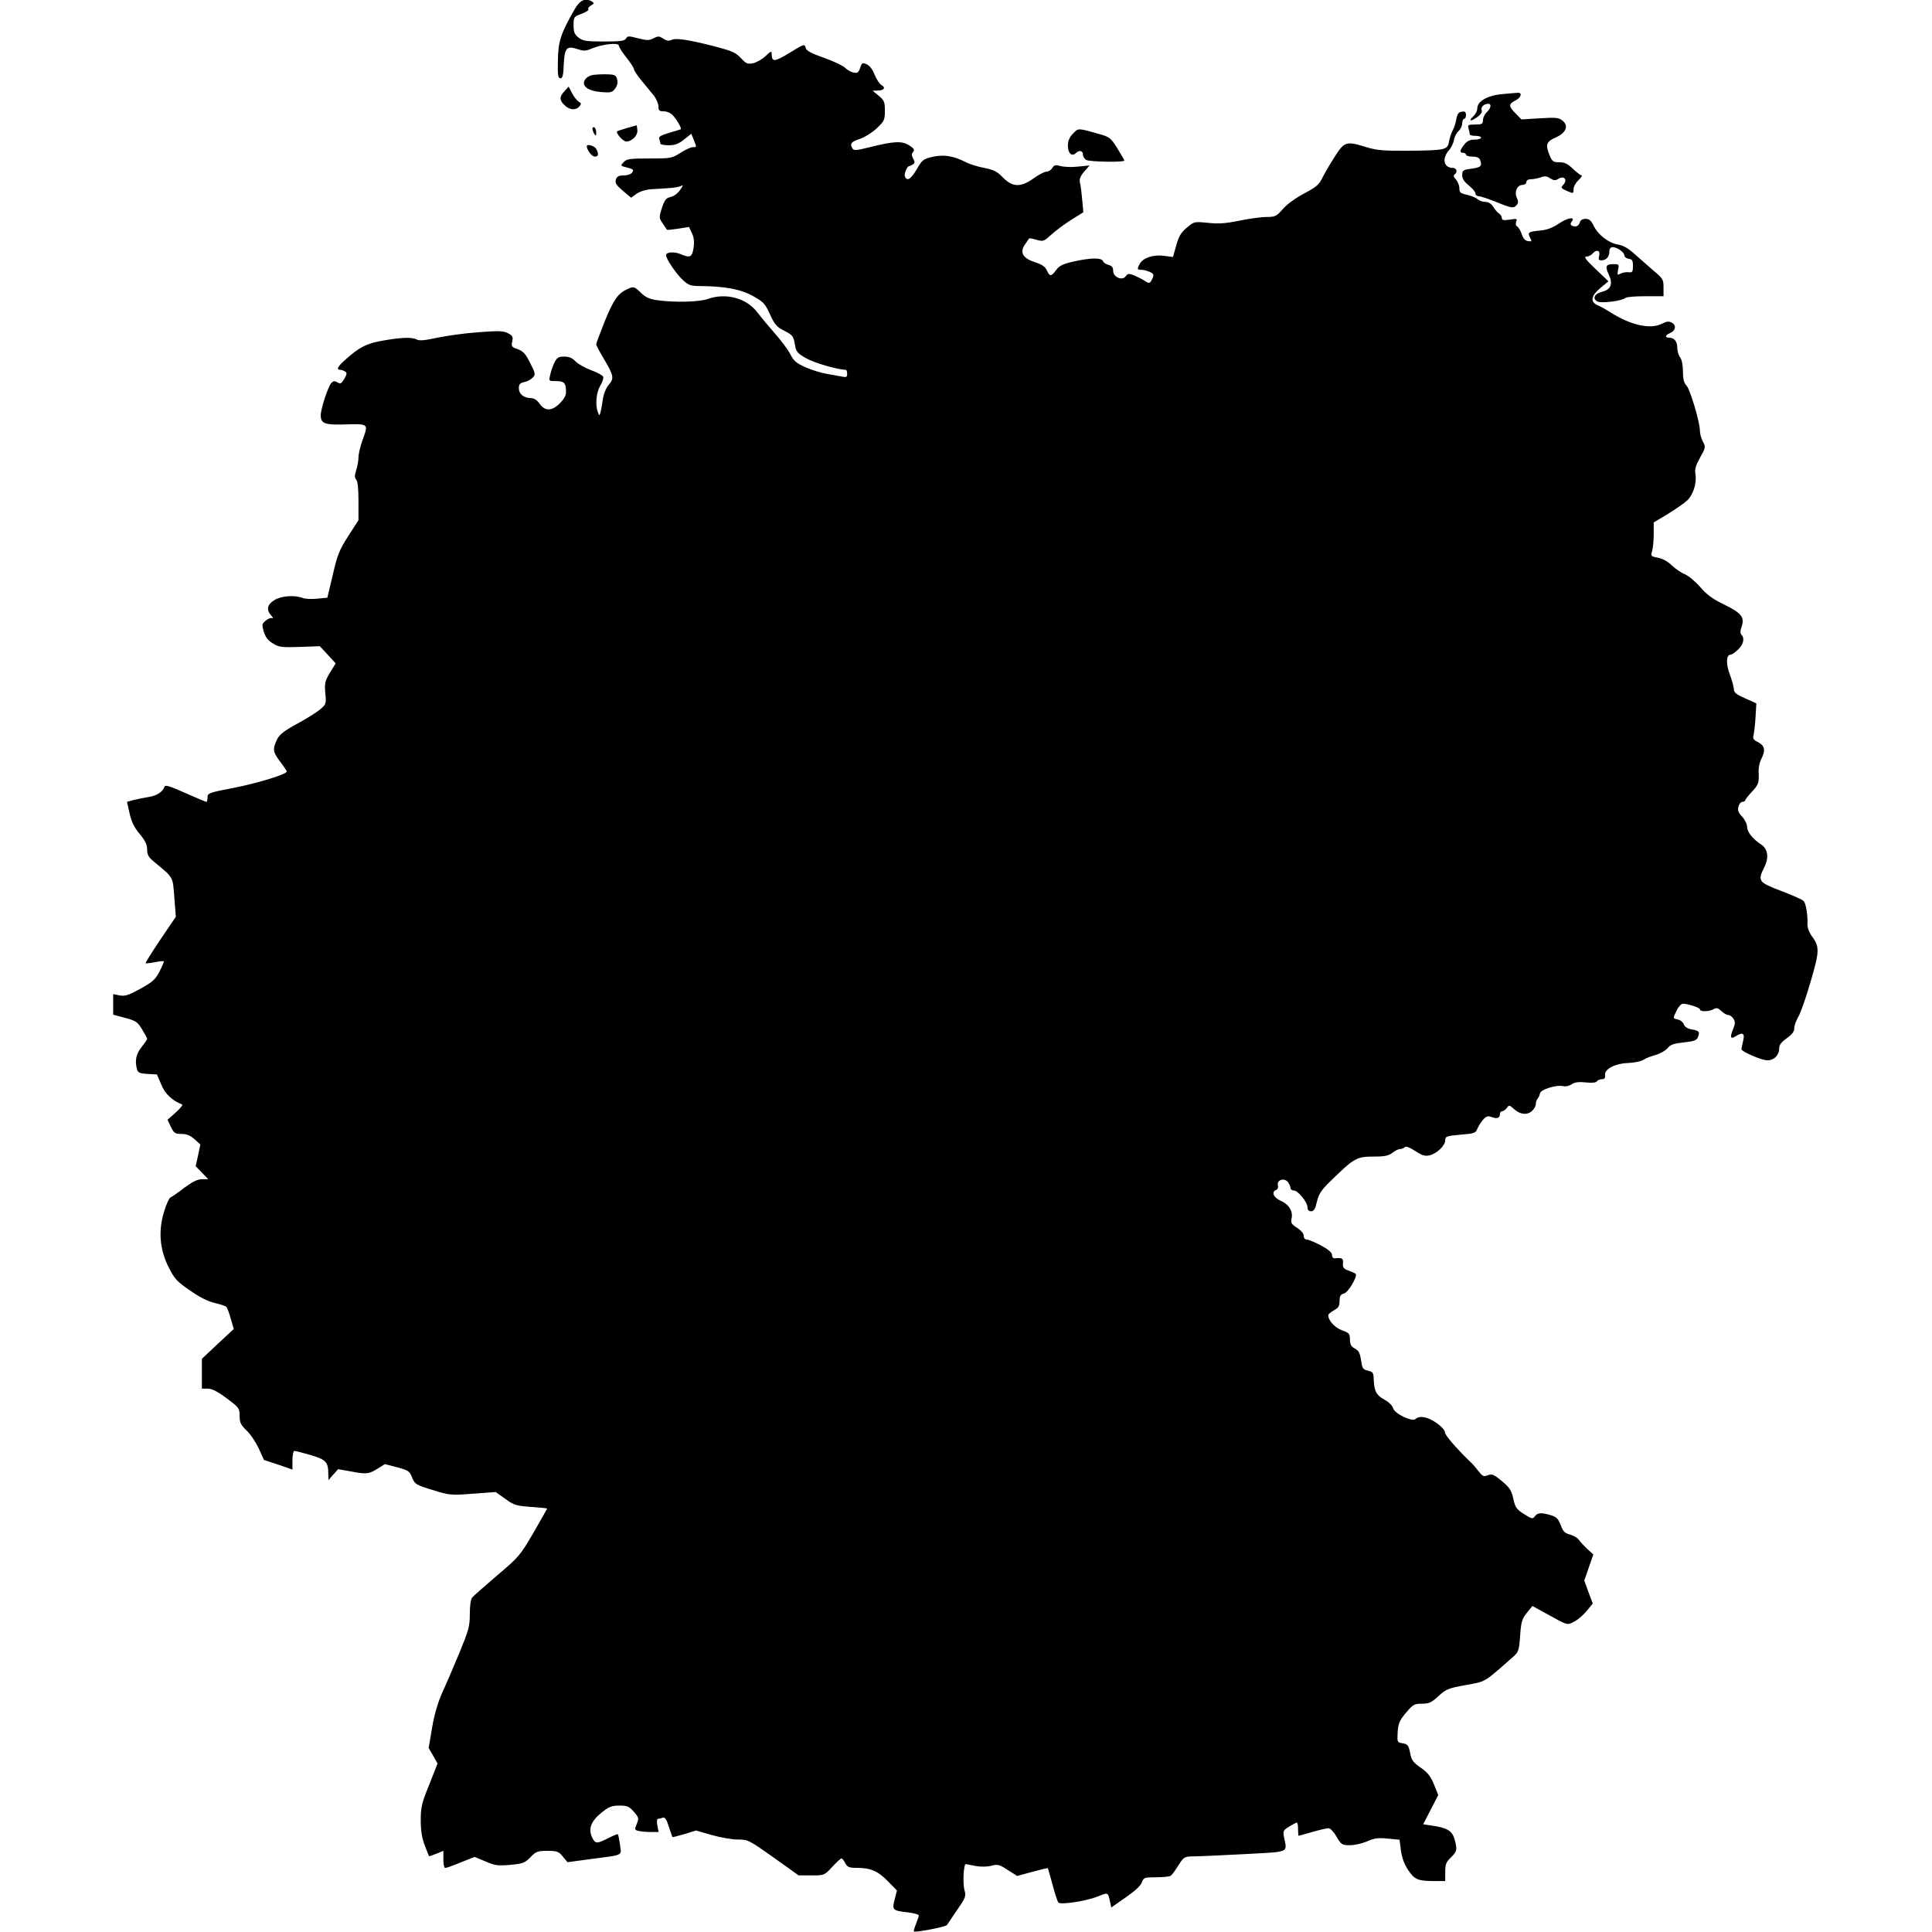
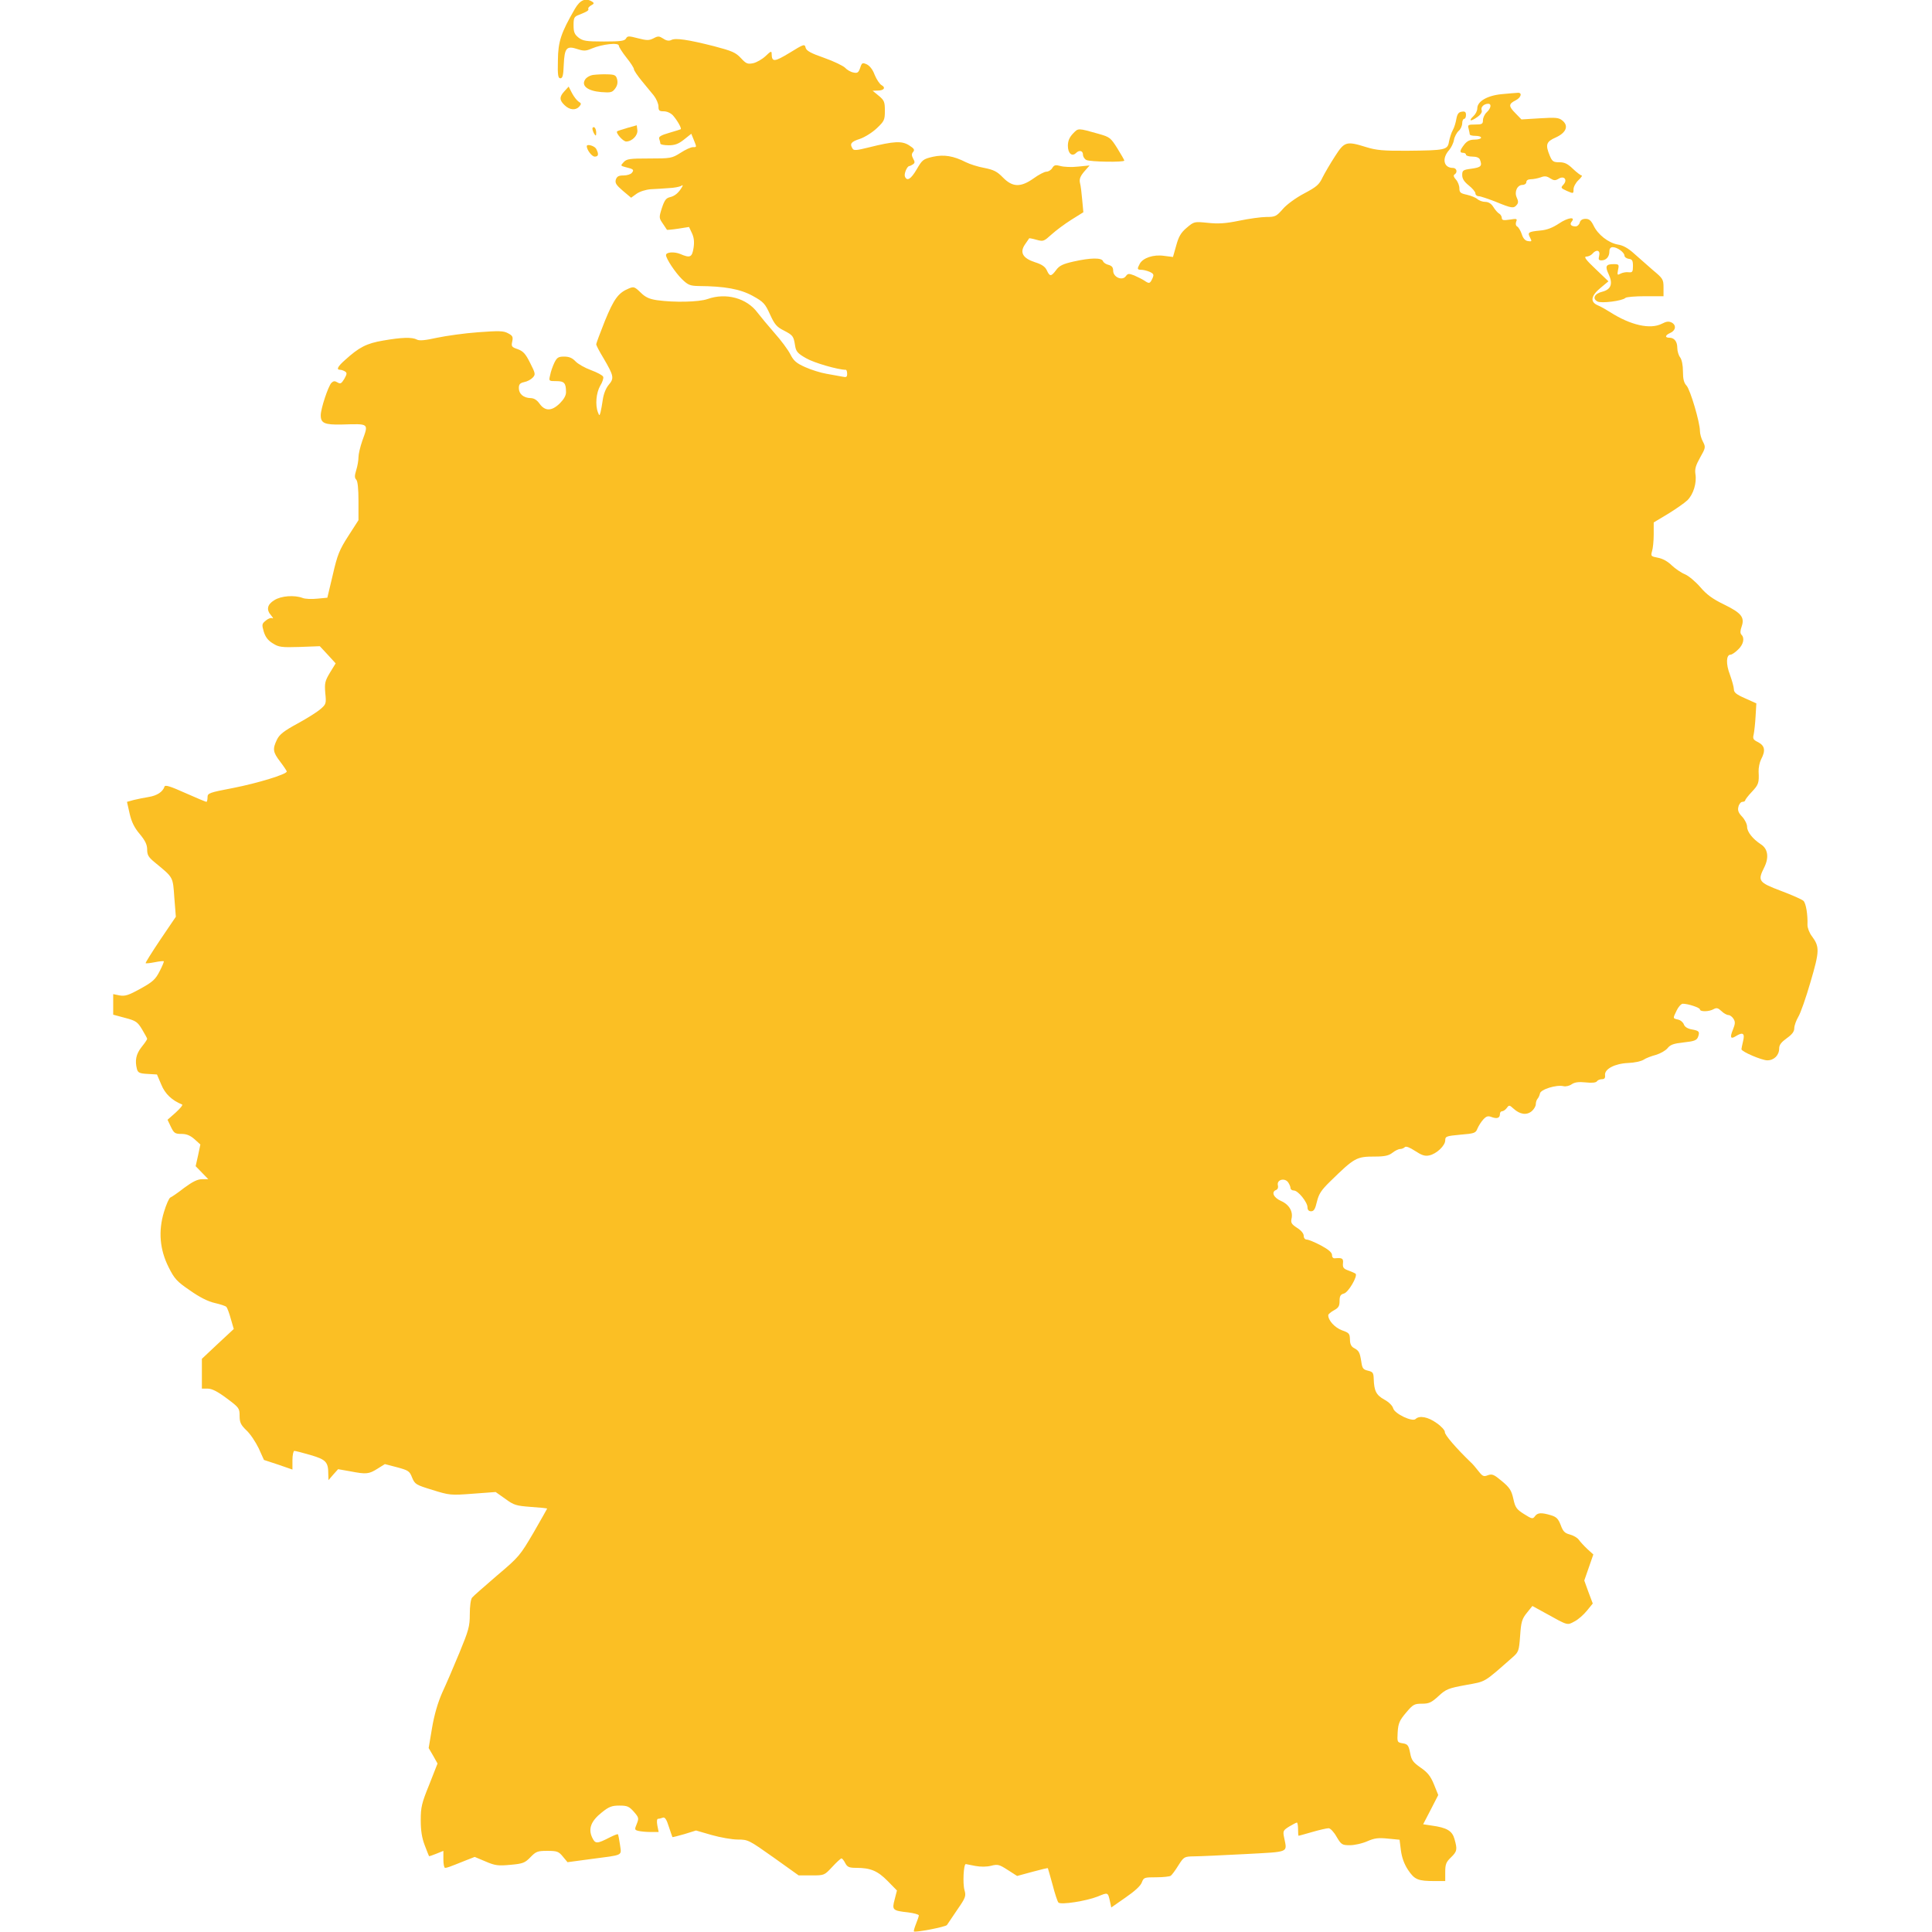
<svg xmlns="http://www.w3.org/2000/svg" version="1.0" width="1024pt" height="1024pt" viewBox="0 0 1024 1024" preserveAspectRatio="xMidYMid meet">
-   <g transform="translate(0,1024) scale(0.1,-0.1)" fill="#000000" stroke="none">
+   <g transform="translate(0,1024) scale(0.1,-0.1)" fill="#fbbf24" stroke="none">
    <path d="M3047 10193 c-74 -128 -89 -173 -90 -273 -2 -79 1 -95 13 -95 12 0 16 16 18 72 4 89 15 102 72 83 34 -11 45 -11 77 3 55 23 143 33 143 15 0 -7 18 -35 40 -63 22 -27 40 -55 40 -62 0 -6 18 -33 40 -60 21 -26 51 -62 65 -79 14 -18 25 -44 25 -58 0 -22 4 -26 28 -26 17 0 37 -9 49 -22 22 -25 47 -68 41 -73 -2 -1 -29 -10 -61 -19 -45 -13 -57 -21 -53 -32 3 -9 6 -20 6 -25 0 -5 20 -9 44 -9 33 0 52 7 81 30 l39 31 13 -32 c16 -40 17 -39 -5 -39 -10 0 -39 -13 -65 -30 -46 -29 -52 -30 -166 -30 -104 0 -120 -2 -136 -20 -17 -18 -16 -19 11 -26 42 -10 46 -14 33 -30 -6 -8 -26 -14 -45 -14 -25 0 -34 -5 -40 -22 -5 -18 2 -29 37 -59 l44 -37 29 21 c17 12 49 22 75 24 25 1 69 4 96 6 28 1 56 7 64 11 10 7 12 5 6 -5 -18 -31 -38 -48 -64 -54 -21 -5 -29 -16 -43 -58 -16 -50 -15 -53 5 -82 11 -16 21 -31 22 -33 1 -1 28 1 60 6 l57 9 15 -32 c11 -23 14 -46 9 -79 -8 -50 -18 -55 -71 -32 -32 13 -75 10 -75 -6 0 -19 50 -94 85 -128 32 -31 43 -35 88 -36 139 -1 220 -16 286 -52 58 -32 66 -41 92 -98 24 -53 36 -67 72 -85 50 -26 53 -30 61 -80 5 -32 13 -42 59 -68 41 -24 169 -61 210 -61 4 0 7 -10 7 -21 0 -18 -4 -20 -27 -15 -16 3 -53 10 -83 15 -30 5 -81 21 -112 35 -47 21 -61 33 -79 68 -12 24 -50 75 -84 113 -34 39 -74 87 -90 108 -57 77 -167 107 -265 72 -46 -16 -176 -19 -268 -6 -40 6 -61 15 -87 41 -31 30 -36 32 -62 21 -56 -23 -79 -55 -127 -172 -25 -63 -46 -119 -46 -124 0 -5 17 -38 39 -74 55 -94 57 -106 27 -141 -15 -18 -27 -49 -31 -78 -4 -26 -9 -56 -12 -67 -6 -20 -6 -20 -14 0 -15 39 -9 103 12 140 12 19 19 41 16 48 -3 8 -32 23 -64 35 -33 12 -70 33 -83 47 -17 18 -34 25 -60 25 -31 0 -38 -5 -52 -33 -8 -17 -19 -47 -22 -65 -8 -32 -7 -32 32 -32 43 0 52 -10 52 -59 0 -18 -12 -38 -33 -59 -43 -42 -78 -42 -107 -2 -14 20 -30 30 -48 30 -37 1 -62 22 -62 53 0 20 6 27 29 32 16 3 36 14 45 24 15 16 14 22 -14 77 -24 48 -36 62 -65 73 -33 11 -36 15 -30 41 5 25 2 31 -23 44 -24 13 -49 13 -158 5 -71 -5 -169 -19 -217 -29 -63 -14 -94 -17 -107 -10 -26 14 -81 12 -179 -5 -89 -15 -128 -36 -201 -102 -41 -36 -49 -53 -27 -53 6 0 18 -4 26 -9 11 -7 10 -14 -4 -39 -16 -26 -21 -28 -36 -19 -15 9 -22 8 -33 -3 -17 -19 -56 -136 -56 -171 0 -42 20 -51 112 -49 147 4 142 8 108 -87 -11 -32 -20 -70 -20 -86 0 -17 -5 -47 -12 -69 -9 -29 -9 -41 0 -50 8 -8 12 -49 12 -114 l0 -101 -54 -84 c-47 -73 -58 -100 -82 -205 l-29 -122 -53 -5 c-30 -3 -65 -2 -79 4 -43 16 -113 11 -149 -12 -38 -23 -44 -51 -16 -82 9 -11 12 -17 6 -14 -7 4 -22 -1 -35 -12 -21 -17 -22 -21 -11 -59 9 -29 23 -47 48 -62 31 -20 46 -22 142 -19 l107 4 42 -45 42 -46 -30 -49 c-27 -45 -29 -56 -25 -108 6 -56 4 -60 -25 -85 -17 -15 -72 -50 -122 -77 -72 -39 -96 -58 -109 -85 -24 -50 -22 -66 17 -117 19 -25 35 -49 35 -52 0 -15 -155 -62 -282 -87 -131 -25 -138 -28 -138 -50 0 -13 -3 -24 -6 -24 -3 0 -54 21 -112 47 -80 36 -107 44 -110 34 -9 -28 -40 -48 -83 -55 -24 -4 -60 -11 -80 -16 l-36 -10 14 -62 c10 -44 25 -75 54 -109 29 -35 39 -56 39 -82 0 -29 7 -41 43 -70 97 -80 93 -73 101 -185 l8 -101 -82 -121 c-45 -67 -80 -123 -78 -125 2 -2 23 0 48 5 25 5 46 7 48 5 2 -2 -8 -26 -22 -53 -22 -43 -36 -56 -101 -92 -63 -35 -82 -41 -111 -36 l-34 7 0 -54 0 -55 63 -17 c57 -15 66 -21 90 -61 15 -25 27 -47 27 -50 0 -4 -13 -23 -30 -44 -29 -37 -36 -71 -24 -117 5 -18 14 -23 56 -25 l50 -3 23 -54 c20 -49 56 -83 110 -105 6 -2 -10 -21 -34 -43 l-43 -38 18 -38 c16 -33 22 -37 56 -37 27 0 46 -8 69 -28 l31 -28 -12 -57 -13 -58 33 -34 34 -35 -33 0 c-24 0 -50 -13 -95 -46 -33 -26 -67 -49 -73 -51 -7 -3 -22 -37 -34 -77 -31 -102 -22 -200 25 -293 30 -60 43 -75 112 -122 51 -36 96 -59 132 -67 30 -7 58 -16 62 -21 4 -4 15 -32 23 -62 l16 -55 -85 -79 -84 -79 0 -79 0 -79 31 0 c22 0 52 -15 100 -51 66 -49 69 -53 69 -93 0 -35 6 -48 36 -77 20 -18 49 -62 65 -95 l28 -62 76 -25 75 -26 0 50 c0 27 5 49 10 49 6 0 45 -10 86 -22 82 -24 94 -37 94 -101 l1 -32 25 29 26 29 63 -11 c87 -17 100 -15 145 13 l40 25 65 -17 c59 -16 66 -20 79 -54 15 -36 20 -39 108 -66 90 -28 97 -29 214 -20 l121 9 51 -36 c46 -34 58 -37 136 -43 47 -3 86 -7 86 -9 0 -1 -33 -59 -72 -127 -71 -121 -77 -129 -193 -227 -66 -57 -126 -109 -133 -118 -7 -9 -12 -45 -12 -88 0 -64 -6 -85 -55 -204 -30 -73 -71 -168 -91 -211 -23 -52 -42 -116 -54 -187 l-18 -107 24 -41 23 -41 -44 -112 c-40 -98 -45 -120 -45 -188 0 -55 6 -94 21 -133 11 -30 22 -56 23 -58 2 -1 19 5 39 13 l37 15 0 -45 c0 -25 4 -45 9 -45 10 0 19 3 106 38 l51 20 57 -24 c51 -22 67 -24 132 -18 66 6 77 10 106 40 30 31 38 34 90 34 51 0 60 -3 82 -30 l25 -30 119 16 c182 24 167 16 159 77 -4 28 -9 53 -11 55 -2 2 -20 -5 -42 -16 -70 -36 -78 -36 -95 0 -21 46 -5 87 52 132 37 30 53 36 93 36 41 0 51 -4 76 -32 27 -31 28 -35 16 -65 -12 -29 -12 -32 8 -37 12 -3 41 -6 65 -6 l43 0 -7 35 c-4 22 -2 35 4 35 6 0 17 3 25 6 11 4 20 -9 32 -48 10 -29 18 -54 19 -55 1 -1 30 6 64 16 l61 19 83 -24 c46 -13 108 -24 139 -24 54 0 59 -3 189 -95 l133 -95 68 0 c68 0 68 0 110 45 23 25 45 45 49 45 4 0 13 -11 20 -25 11 -21 21 -25 59 -25 75 0 113 -16 166 -70 l49 -50 -12 -47 c-15 -56 -12 -60 71 -69 31 -4 57 -11 57 -16 0 -5 -7 -25 -15 -45 -8 -20 -13 -38 -11 -40 7 -7 168 24 175 34 3 5 28 41 54 80 45 65 48 73 39 105 -10 35 -5 138 7 138 3 -1 26 -5 51 -10 28 -5 59 -5 83 1 35 9 43 7 88 -22 l50 -32 81 22 c44 12 81 21 82 19 1 -2 12 -41 25 -88 12 -47 26 -89 31 -94 13 -13 147 8 208 32 56 23 54 24 66 -30 l6 -28 76 53 c48 33 80 62 86 80 10 26 13 27 76 27 37 0 72 4 77 8 6 4 24 28 40 54 30 47 31 48 85 49 30 0 152 6 270 12 240 13 222 6 206 88 -7 34 -5 38 27 58 19 11 37 21 41 21 3 0 6 -16 6 -35 0 -19 1 -35 3 -35 1 0 34 9 72 20 38 11 77 20 87 20 9 0 28 -20 42 -45 25 -42 29 -45 71 -45 24 0 65 9 92 21 39 17 59 19 109 14 l62 -6 7 -56 c5 -38 17 -72 38 -104 35 -52 52 -59 143 -59 l54 0 0 48 c0 41 5 53 30 77 33 32 35 42 19 98 -12 43 -40 60 -120 71 l-46 7 40 77 40 78 -23 57 c-18 44 -34 63 -70 88 -40 28 -49 39 -56 78 -8 40 -13 47 -39 51 -30 5 -30 6 -27 60 3 46 10 62 44 102 37 44 44 48 84 48 38 0 51 6 88 40 40 37 52 42 145 59 109 20 91 9 247 146 33 29 35 34 41 115 5 74 10 90 36 122 l29 36 71 -39 c119 -66 113 -64 152 -43 20 10 49 36 66 57 l31 38 -23 61 -22 61 24 69 24 69 -32 29 c-18 17 -38 39 -45 49 -8 11 -29 23 -48 28 -27 7 -36 17 -48 50 -13 33 -22 43 -52 52 -51 15 -71 14 -85 -6 -11 -15 -16 -14 -57 12 -40 25 -47 35 -57 81 -10 45 -20 60 -61 94 -42 35 -51 39 -74 31 -22 -9 -28 -6 -50 22 -14 18 -31 38 -38 44 -81 78 -142 149 -140 163 1 8 -18 30 -43 47 -45 33 -92 42 -112 22 -17 -17 -112 28 -119 57 -4 14 -23 33 -47 46 -43 24 -54 46 -56 110 -1 32 -5 37 -30 43 -26 6 -31 12 -36 49 -8 49 -12 57 -40 72 -14 8 -20 22 -20 45 -1 31 -5 35 -42 48 -38 14 -73 52 -73 80 0 6 14 17 30 26 24 13 30 22 30 49 0 27 5 35 23 40 23 5 74 92 62 105 -4 3 -21 11 -38 17 -26 9 -31 16 -29 38 3 26 -4 30 -40 27 -12 -2 -18 5 -18 17 0 13 -18 29 -59 51 -32 17 -66 31 -75 31 -9 0 -16 8 -16 20 0 12 -14 29 -35 42 -29 19 -34 27 -30 47 10 39 -12 77 -56 96 -40 18 -52 48 -25 58 9 4 12 14 9 25 -7 29 35 41 54 16 7 -10 13 -24 13 -31 0 -7 8 -13 18 -13 22 0 72 -62 72 -89 0 -14 7 -21 19 -21 15 0 22 12 31 51 10 41 23 61 69 106 131 128 140 133 239 133 51 0 73 5 92 20 14 11 32 20 41 20 8 0 19 4 25 10 6 6 25 -1 54 -20 35 -23 52 -29 75 -24 39 8 85 52 85 80 0 21 6 23 81 30 75 6 81 9 90 33 6 14 20 36 31 48 16 17 25 20 45 12 28 -10 43 -5 43 17 0 8 5 14 11 14 7 0 18 8 25 17 12 17 14 17 36 -3 34 -31 69 -36 96 -14 12 10 22 27 22 37 0 10 4 23 9 29 5 5 11 18 13 28 3 22 88 48 125 39 12 -3 32 2 43 10 16 11 37 14 75 10 33 -4 55 -1 59 6 4 6 16 11 26 11 14 0 19 6 17 22 -3 32 52 61 123 64 32 1 68 9 81 17 13 9 43 20 66 26 23 7 50 22 61 35 15 19 32 25 86 31 56 6 69 11 76 29 10 28 6 33 -34 40 -22 4 -37 14 -41 26 -4 11 -17 23 -31 26 -29 7 -28 5 -7 49 9 19 24 35 32 35 29 0 91 -21 91 -30 0 -13 47 -13 72 1 16 9 24 7 42 -10 12 -12 29 -21 37 -21 8 0 20 -9 27 -20 10 -16 9 -27 -3 -57 -17 -41 -13 -53 15 -35 37 23 49 16 39 -25 -5 -21 -9 -41 -9 -44 0 -13 108 -59 137 -59 36 0 63 27 63 63 0 19 11 33 40 54 28 20 40 35 40 53 0 14 10 41 21 60 12 19 41 102 65 185 48 163 49 187 8 242 -14 18 -24 45 -24 60 2 56 -8 115 -21 128 -8 8 -61 31 -119 53 -119 45 -125 53 -90 123 27 53 21 100 -17 124 -44 29 -73 66 -73 93 0 14 -12 38 -26 53 -20 21 -25 34 -20 53 3 14 13 26 21 26 8 0 15 4 15 8 0 4 16 25 35 45 36 38 39 48 36 107 -1 19 5 49 13 65 25 47 20 72 -15 91 -27 13 -30 19 -24 42 3 15 8 58 10 96 l4 68 -60 27 c-46 20 -59 31 -59 47 0 12 -10 47 -21 78 -22 56 -20 106 3 106 7 0 25 12 40 27 29 27 36 61 18 79 -7 7 -7 21 1 43 17 49 -1 72 -93 117 -60 29 -92 52 -126 92 -25 29 -62 60 -81 68 -20 8 -52 30 -71 48 -21 21 -50 36 -73 40 -37 7 -38 9 -31 34 5 15 9 55 9 90 l0 63 75 45 c41 25 87 57 103 72 32 31 51 92 43 140 -4 26 2 46 25 87 29 51 30 55 15 84 -9 16 -16 42 -16 57 0 45 -51 218 -71 240 -14 15 -19 35 -19 75 0 33 -6 63 -15 75 -8 10 -15 33 -15 50 0 34 -16 54 -42 54 -25 0 -23 13 4 25 30 13 34 41 9 55 -16 8 -28 7 -53 -6 -61 -31 -165 -8 -273 61 -22 14 -52 31 -67 37 -41 18 -36 50 15 92 l42 35 -69 66 c-51 48 -63 65 -48 65 11 0 25 7 32 15 21 25 43 19 36 -10 -5 -20 -3 -25 12 -25 25 0 42 19 42 47 0 15 6 23 18 23 24 0 62 -28 62 -45 0 -7 10 -15 23 -17 18 -2 22 -9 22 -38 0 -31 -3 -35 -23 -33 -13 2 -32 -2 -42 -7 -18 -10 -19 -8 -14 20 6 28 5 30 -24 30 -40 0 -46 -11 -26 -53 24 -51 13 -81 -33 -93 -42 -10 -55 -37 -26 -52 20 -11 132 3 148 19 5 5 52 9 105 9 l97 0 0 46 c0 43 -3 48 -56 92 -30 26 -75 66 -100 88 -32 29 -59 44 -87 48 -49 9 -105 52 -128 101 -13 26 -23 35 -42 35 -17 0 -28 -7 -31 -20 -3 -11 -13 -20 -22 -20 -24 0 -33 11 -21 25 23 28 -20 22 -66 -9 -35 -23 -64 -35 -102 -38 -62 -6 -67 -10 -52 -38 10 -19 9 -21 -11 -18 -15 2 -26 14 -33 36 -6 18 -17 37 -24 41 -8 4 -10 15 -6 26 7 16 3 17 -34 11 -33 -5 -42 -3 -42 8 0 8 -6 19 -13 23 -8 4 -22 20 -32 36 -11 18 -26 27 -43 27 -14 0 -33 7 -42 15 -9 8 -34 18 -56 23 -33 7 -39 12 -39 34 0 14 -8 35 -18 46 -12 13 -15 22 -8 27 18 11 12 35 -8 35 -50 0 -60 51 -20 95 10 12 22 35 25 52 3 18 15 40 25 49 11 9 19 28 19 41 0 12 5 23 10 23 6 0 10 9 10 21 0 15 -5 20 -22 17 -17 -2 -24 -12 -29 -38 -3 -19 -11 -46 -19 -60 -8 -14 -16 -41 -20 -60 -7 -45 -19 -47 -220 -49 -129 -1 -166 3 -218 19 -106 33 -116 30 -166 -48 -24 -37 -54 -88 -66 -112 -18 -39 -33 -51 -97 -85 -44 -23 -92 -58 -113 -82 -35 -40 -41 -43 -88 -43 -27 0 -92 -9 -145 -20 -73 -15 -111 -17 -166 -11 -71 7 -72 7 -111 -26 -31 -26 -43 -47 -56 -95 l-17 -60 -48 6 c-56 8 -111 -11 -128 -42 -15 -28 -14 -32 9 -32 10 0 30 -5 44 -11 21 -10 23 -15 14 -35 -13 -28 -17 -29 -43 -11 -11 7 -35 19 -53 27 -29 11 -34 11 -45 -4 -19 -26 -67 -5 -67 29 0 18 -7 26 -24 31 -14 3 -27 12 -30 20 -7 19 -66 18 -155 -2 -58 -13 -76 -22 -93 -45 -27 -36 -34 -36 -50 -1 -9 19 -27 31 -62 42 -65 21 -83 52 -53 95 11 16 21 31 22 32 1 1 18 -2 39 -8 36 -10 39 -8 79 28 23 21 70 56 105 78 l64 40 -6 65 c-3 36 -8 77 -12 91 -4 19 1 34 22 59 l29 33 -61 -6 c-34 -4 -75 -2 -93 3 -26 7 -34 6 -44 -11 -6 -10 -20 -19 -31 -19 -10 0 -41 -16 -67 -35 -69 -49 -112 -48 -163 4 -31 32 -49 41 -99 51 -34 6 -77 20 -97 30 -67 34 -116 42 -176 29 -51 -12 -56 -16 -85 -66 -31 -53 -52 -66 -63 -38 -5 15 12 55 24 55 3 0 11 4 19 9 10 7 11 13 1 30 -9 17 -9 26 0 36 9 11 5 18 -22 35 -38 24 -80 22 -212 -11 -64 -16 -81 -18 -87 -7 -17 26 -8 37 39 52 26 9 66 34 90 57 39 37 42 44 42 92 0 46 -3 55 -32 79 l-33 27 27 1 c34 0 44 16 20 29 -10 6 -26 30 -36 54 -10 28 -26 48 -42 56 -23 10 -26 9 -35 -19 -9 -26 -15 -29 -37 -24 -15 3 -34 15 -43 25 -10 10 -59 34 -110 52 -72 25 -95 38 -99 54 -5 21 -9 20 -85 -27 -81 -49 -94 -50 -95 -6 0 17 -4 16 -32 -11 -18 -17 -48 -34 -66 -38 -30 -6 -37 -3 -65 27 -28 30 -47 38 -142 63 -138 35 -205 45 -227 33 -12 -6 -26 -4 -42 7 -22 14 -28 15 -52 2 -24 -12 -35 -12 -82 0 -50 13 -56 13 -64 -1 -7 -13 -29 -16 -117 -16 -94 0 -112 3 -135 21 -21 17 -26 29 -26 65 0 39 3 46 28 55 45 18 54 24 50 32 -2 5 5 13 16 19 15 8 16 12 5 19 -35 22 -64 10 -92 -38z" />
    <path d="M3145 9843 c-17 -2 -37 -13 -44 -25 -21 -33 14 -60 85 -66 51 -4 59 -2 74 18 12 16 15 31 11 49 -6 23 -13 26 -52 27 -24 1 -58 -1 -74 -3z" />
    <path d="M2992 9757 c-28 -30 -28 -48 1 -75 27 -26 59 -28 78 -6 11 13 10 17 -4 25 -9 6 -25 26 -35 45 l-18 35 -22 -24z" />
    <path d="M7960 9741 c-76 -7 -130 -38 -130 -75 0 -13 -9 -31 -20 -41 -29 -27 -16 -31 19 -6 20 14 28 27 24 37 -6 16 12 34 35 34 19 0 14 -25 -8 -45 -11 -10 -20 -29 -20 -42 0 -20 -5 -23 -41 -23 -38 0 -41 -2 -35 -22 3 -13 6 -26 6 -30 0 -5 14 -8 30 -8 17 0 30 -4 30 -10 0 -5 -15 -10 -34 -10 -25 0 -40 -7 -55 -26 -25 -32 -26 -44 -6 -44 8 0 15 -4 15 -10 0 -5 15 -10 34 -10 22 0 36 -6 40 -16 13 -34 6 -41 -44 -48 -46 -6 -50 -9 -50 -34 0 -19 10 -35 35 -55 19 -15 35 -34 35 -42 0 -8 8 -15 18 -15 9 0 50 -14 91 -30 83 -34 94 -36 110 -16 9 10 9 20 0 39 -14 31 3 67 31 67 11 0 20 7 20 15 0 9 9 15 24 15 14 0 37 5 52 10 20 8 32 7 50 -5 19 -12 27 -13 44 -3 29 19 50 -4 27 -30 -16 -17 -15 -19 18 -34 35 -15 35 -15 35 9 0 13 12 35 26 48 15 14 22 25 17 25 -5 0 -26 16 -46 35 -28 27 -44 35 -72 35 -32 0 -38 4 -51 35 -24 58 -19 74 31 96 56 25 71 62 36 90 -19 16 -35 17 -119 12 l-98 -6 -32 33 c-37 37 -37 49 1 68 30 15 37 43 10 40 -10 0 -47 -4 -83 -7z" />
    <path d="M3325 9562 c-27 -8 -52 -16 -54 -18 -9 -8 31 -54 48 -54 31 0 63 33 59 61 l-3 25 -50 -14z" />
    <path d="M3140 9558 c0 -7 5 -20 10 -28 8 -12 10 -11 10 7 0 12 -4 25 -10 28 -5 3 -10 0 -10 -7z" />
    <path d="M5687 9532 c-19 -20 -27 -39 -27 -65 0 -40 22 -59 43 -38 17 17 37 13 37 -9 0 -10 8 -23 18 -28 19 -10 202 -13 201 -3 0 3 -17 33 -37 65 -35 56 -41 60 -97 76 -114 32 -109 32 -138 2z" />
    <path d="M3110 9465 c0 -19 27 -55 42 -55 20 0 23 12 8 41 -9 16 -50 28 -50 14z" />
  </g>
</svg>
